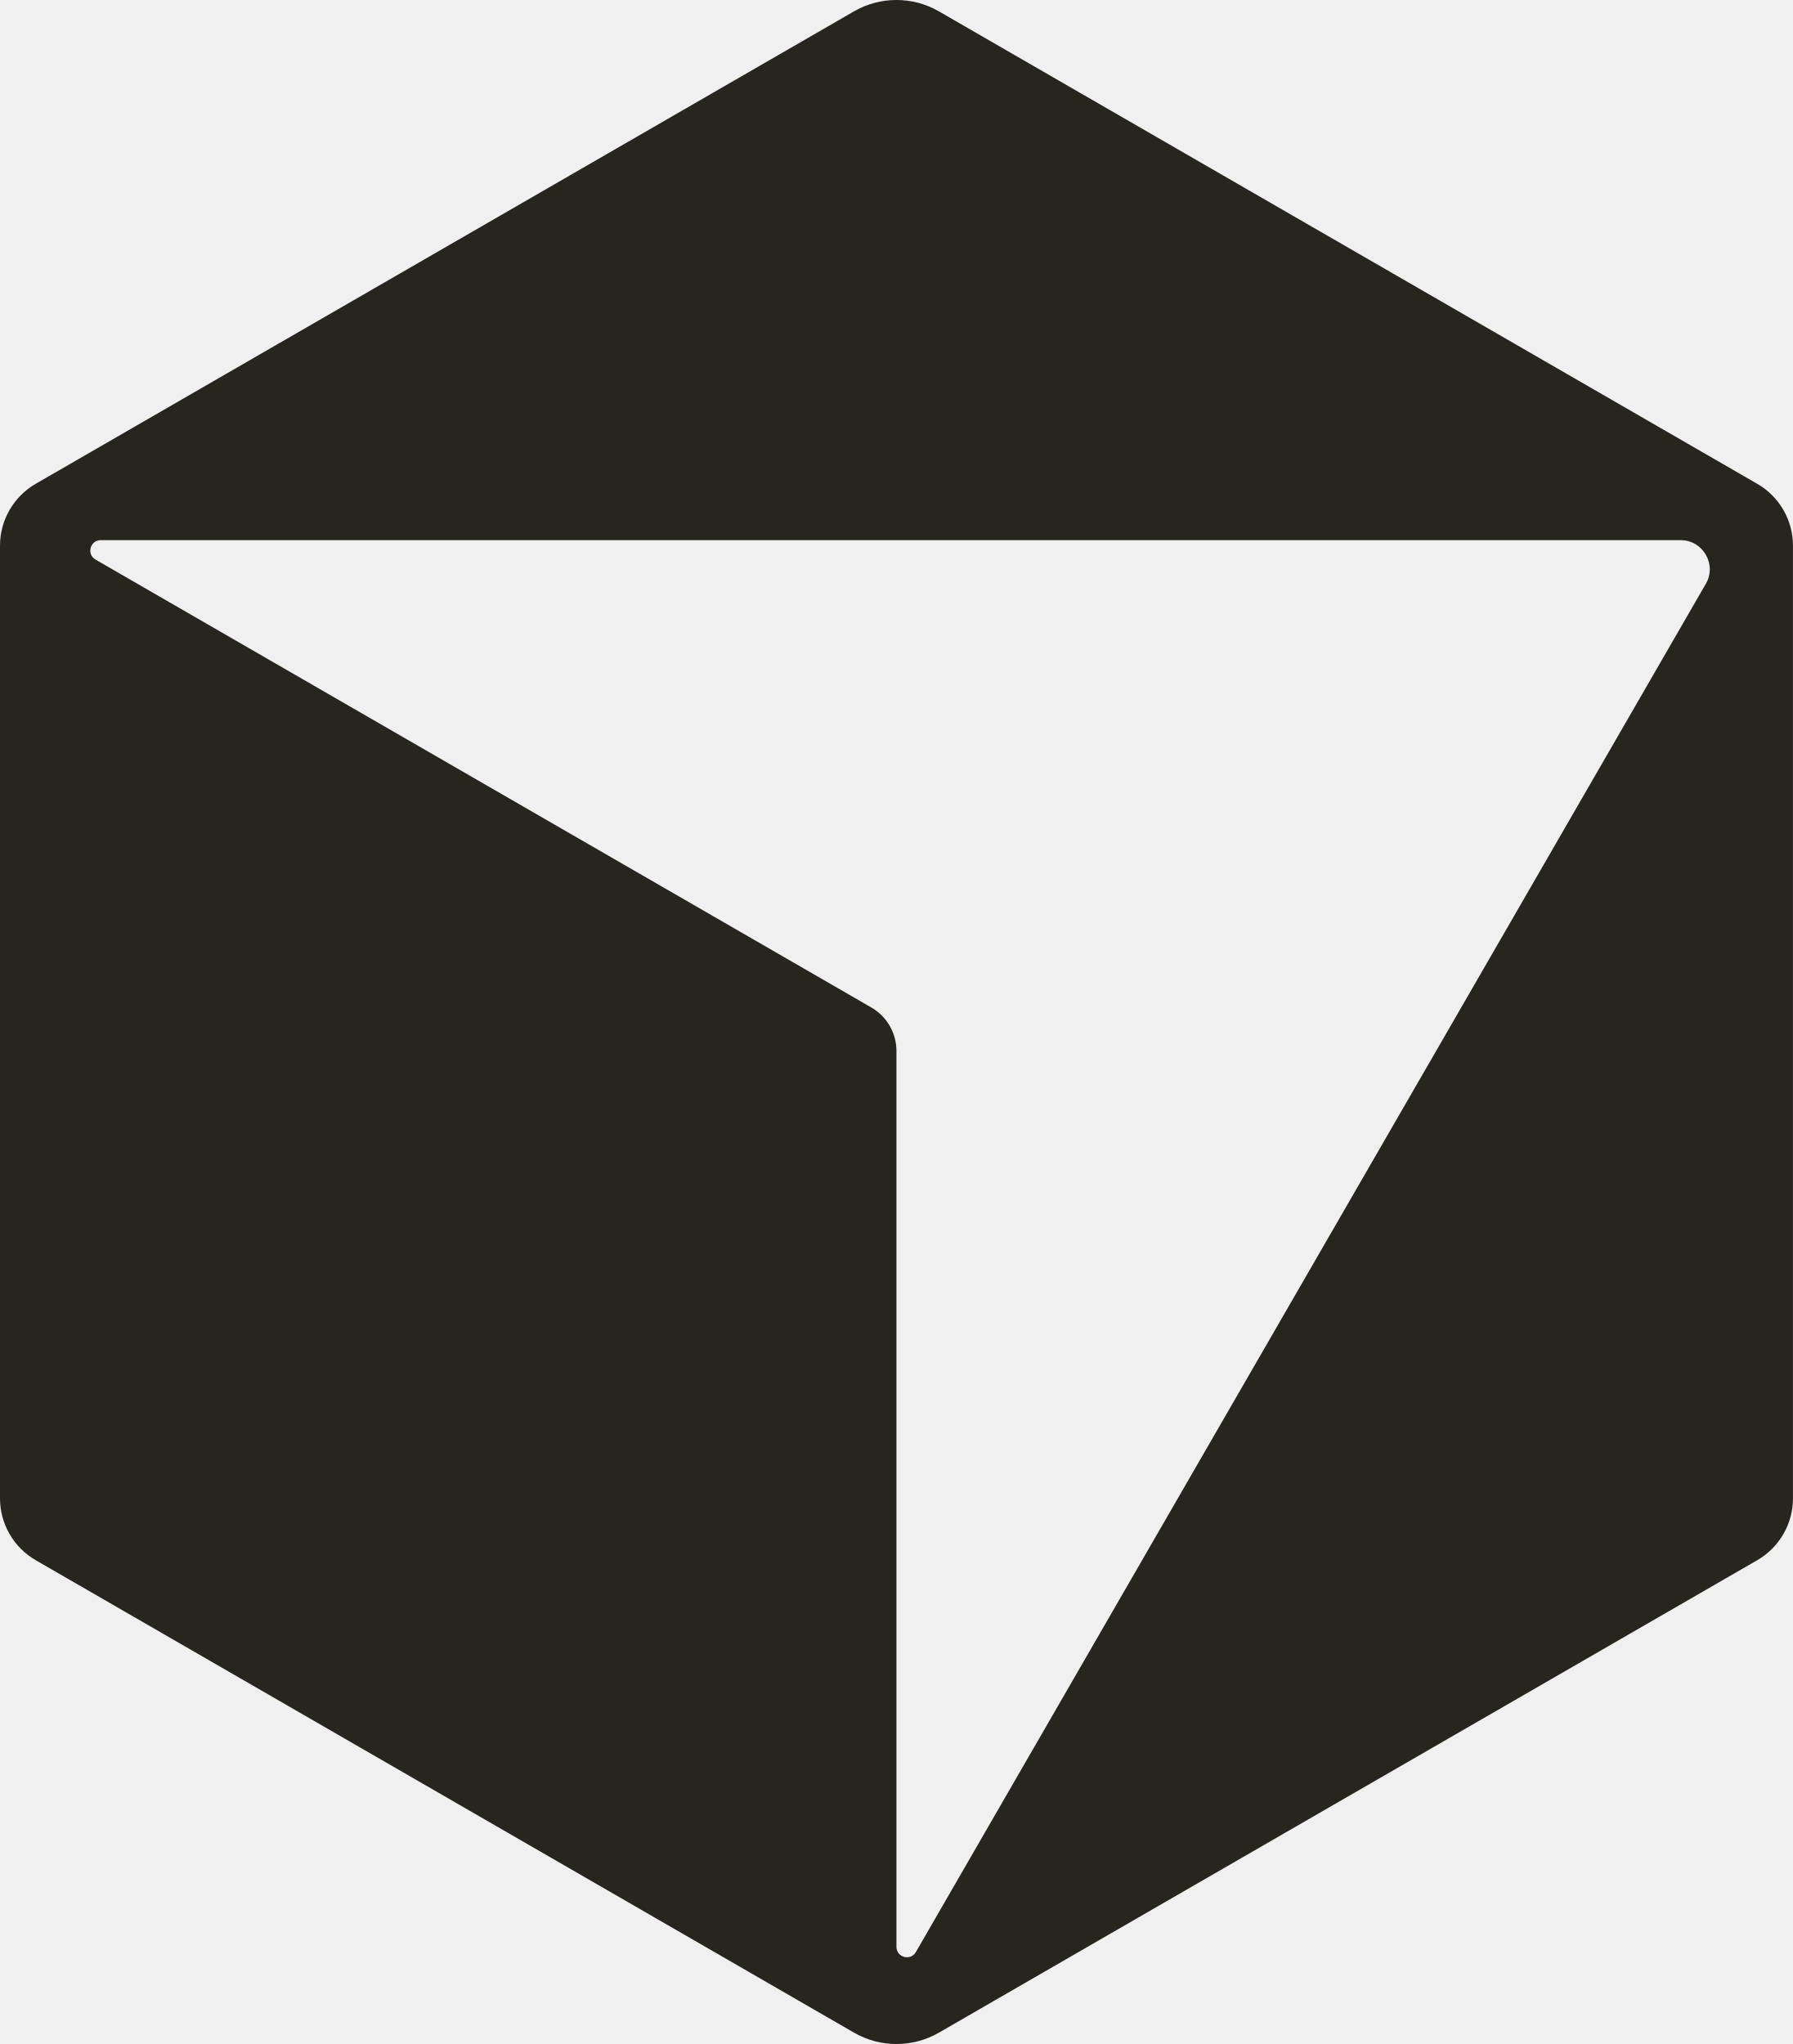
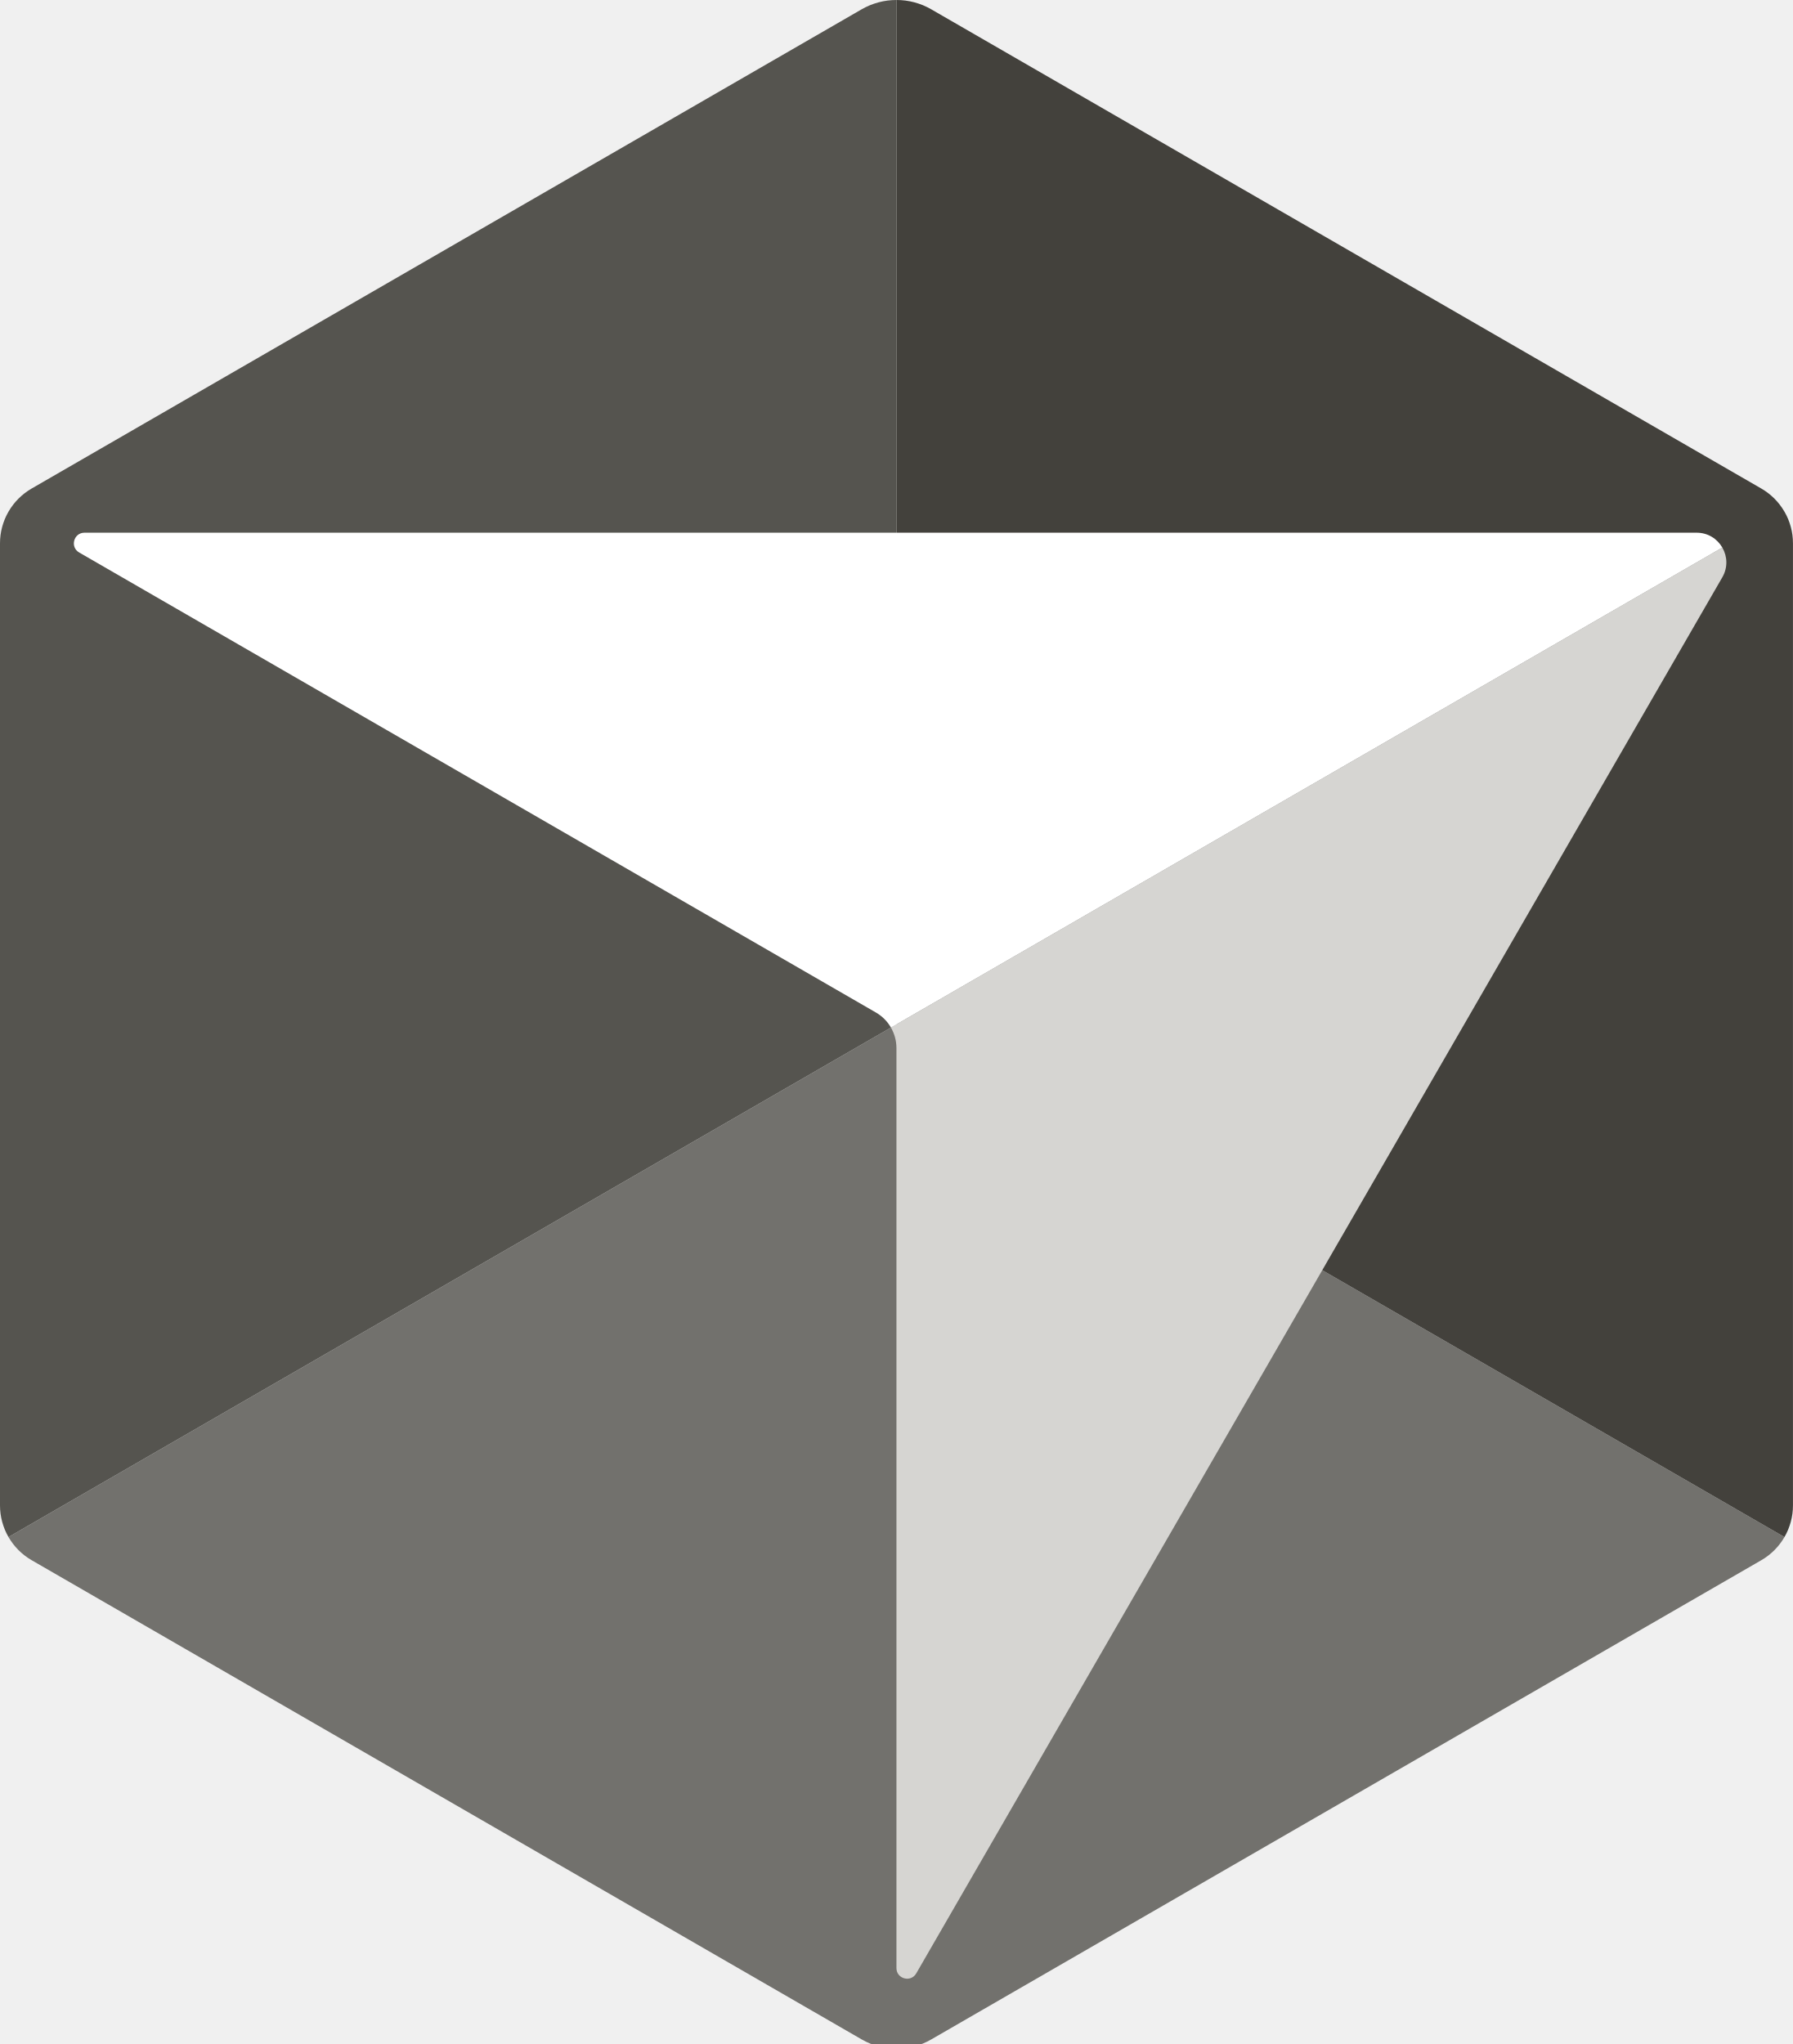
<svg xmlns="http://www.w3.org/2000/svg" id="Ebene_1" version="1.1" viewBox="0 0 466.73 532.09">
  <defs>
    <style>
      .st0 {
-         fill: #26251e;
+         fill: #72716d;
+       }
+ 
+       .st1 {
+         fill: #55544f;
+       }
+ 
+       .st2 {
+         fill: #fff;
+       }
+ 
+       .st3 {
+         fill: #43413c;
+       }
+ 
+       .st4 {
+         fill: #d6d5d2;
      }
    </style>
  </defs>
-   <path class="st0" d="M457.43,125.94L244.42,2.96c-6.84-3.95-15.28-3.95-22.12,0L9.3,125.94c-5.75,3.32-9.3,9.46-9.3,16.11v247.99c0,6.65,3.55,12.79,9.3,16.11l213.01,122.98c6.84,3.95,15.28,3.95,22.12,0l213.01-122.98c5.75-3.32,9.3-9.46,9.3-16.11v-247.99c0-6.65-3.55-12.79-9.3-16.11h-.01ZM444.05,151.99l-205.63,356.16c-1.39,2.4-5.06,1.42-5.06-1.36v-233.21c0-4.66-2.49-8.97-6.53-11.31L24.87,145.67c-2.4-1.39-1.42-5.06,1.36-5.06h411.26c5.84,0,9.49,6.33,6.57,11.39h-.01Z" />
+   <path class="st0" d="M233.37,266.66l231.16,133.46c-1.42,2.46-3.48,4.56-6.03,6.03l-216.06,124.74c-5.61,3.24-12.53,3.24-18.14,0L8.24,406.15c-2.55-1.47-4.61-3.57-6.03-6.03l231.16-133.46h0Z" />
+   <path class="st1" d="M233.37,0v266.66L2.21,400.12c-1.42-2.46-2.21-5.3-2.21-8.24v-250.44c0-5.89,3.14-11.32,8.24-14.27L224.29,2.43c2.81-1.62,5.94-2.43,9.07-2.43h.01Z" />
+   <path class="st3" d="M464.52,133.2c-1.42-2.46-3.48-4.56-6.03-6.03L242.43,2.43c-2.8-1.62-5.93-2.43-9.06-2.43v266.66l231.16,133.46c1.42-2.46,2.21-5.3,2.21-8.24v-250.44c0-2.95-.78-5.77-2.21-8.24h-.01Z" />
+   <path class="st4" d="M448.35,142.54c1.31,2.26,1.49,5.16,0,7.74l-209.83,363.42c-1.41,2.46-5.16,1.45-5.16-1.38v-239.48c0-1.91-.51-3.75-1.44-5.36l216.42-124.95h.01Z" />
+   <path class="st2" d="M448.35,142.54l-216.42,124.95c-.92-1.6-2.26-2.96-3.92-3.92L20.62,143.83c-2.46-1.41-1.45-5.16,1.38-5.16h419.65c2.98,0,5.4,1.61,6.7,3.87Z" />
</svg>
